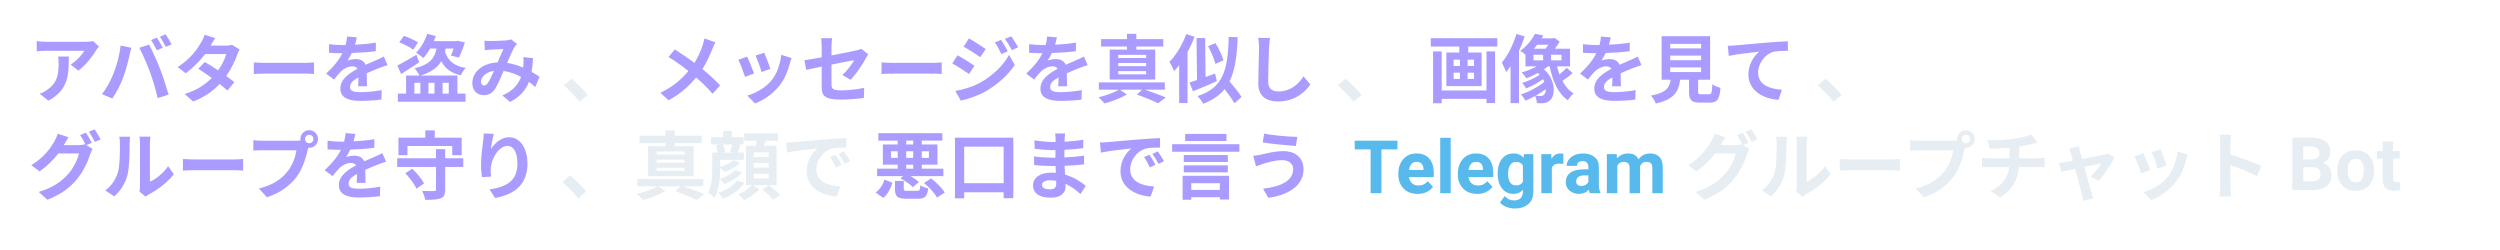
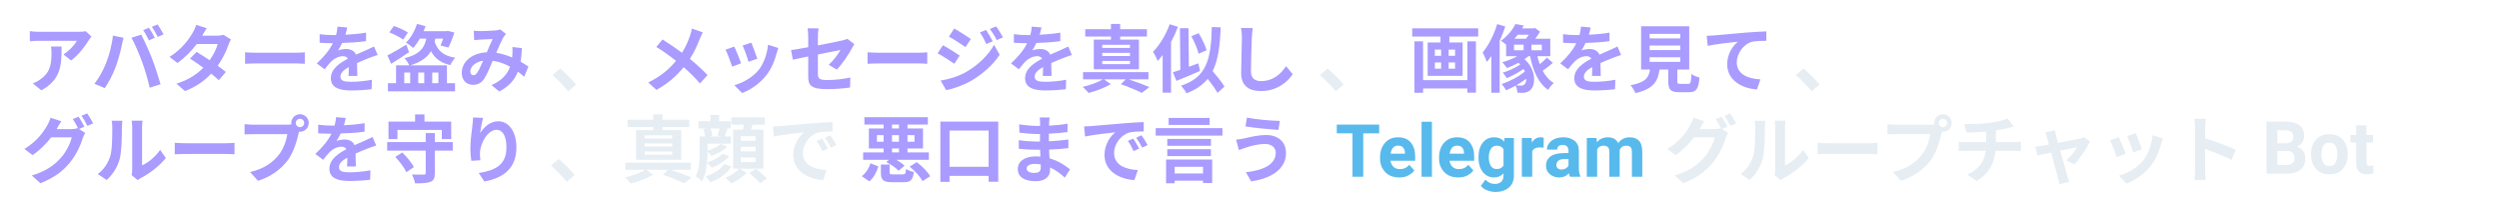
- <svg xmlns="http://www.w3.org/2000/svg" viewBox="0 0 880 88" width="880" height="88" role="img" aria-label="アバターを盗み、メッセージを真似し、画像を見て、グループを守り、真顔で悪口まで言う Telegram グループチャット Bot">
+ <svg xmlns="http://www.w3.org/2000/svg" viewBox="0 0 1160 100" width="1160" height="100" role="img" aria-label="アバターを盗み、メッセージを真似し、画像を見て、グループを守り、真顔で悪口まで言う Telegram グループチャット Bot">
  <style>
-     .txt { font-family: system-ui, -apple-system, BlinkMacSystemFont, 'Segoe UI', Roboto, 'Hiragino Sans', 'Yu Gothic', sans-serif; font-weight: 700; font-size: 26px; }
+     .txt { font-family: system-ui, -apple-system, BlinkMacSystemFont, 'Segoe UI', Roboto, 'Hiragino Sans', 'Yu Gothic', sans-serif; font-weight: 700; font-size: 34px; }
  </style>
-   <text x="10" y="34" class="txt">
+   <text x="10" y="40" class="txt">
    <tspan fill="#a99bff">アバターを盗み</tspan>
    <tspan fill="#e6edf3">、</tspan>
    <tspan fill="#a99bff">メッセージを真似し</tspan>
    <tspan fill="#e6edf3">、</tspan>
    <tspan fill="#a99bff">画像を見て</tspan>
    <tspan fill="#e6edf3">、</tspan>
  </text>
-   <text x="10" y="68" class="txt">
+   <text x="10" y="82" class="txt">
    <tspan fill="#a99bff">グループを守り</tspan>
    <tspan fill="#e6edf3">、真顔で</tspan>
    <tspan fill="#a99bff">悪口まで言う</tspan>
    <tspan fill="#e6edf3"> </tspan>
    <tspan fill="#58b9ec">Telegram</tspan>
    <tspan fill="#e6edf3"> グループチャット Bot</tspan>
  </text>
</svg>
